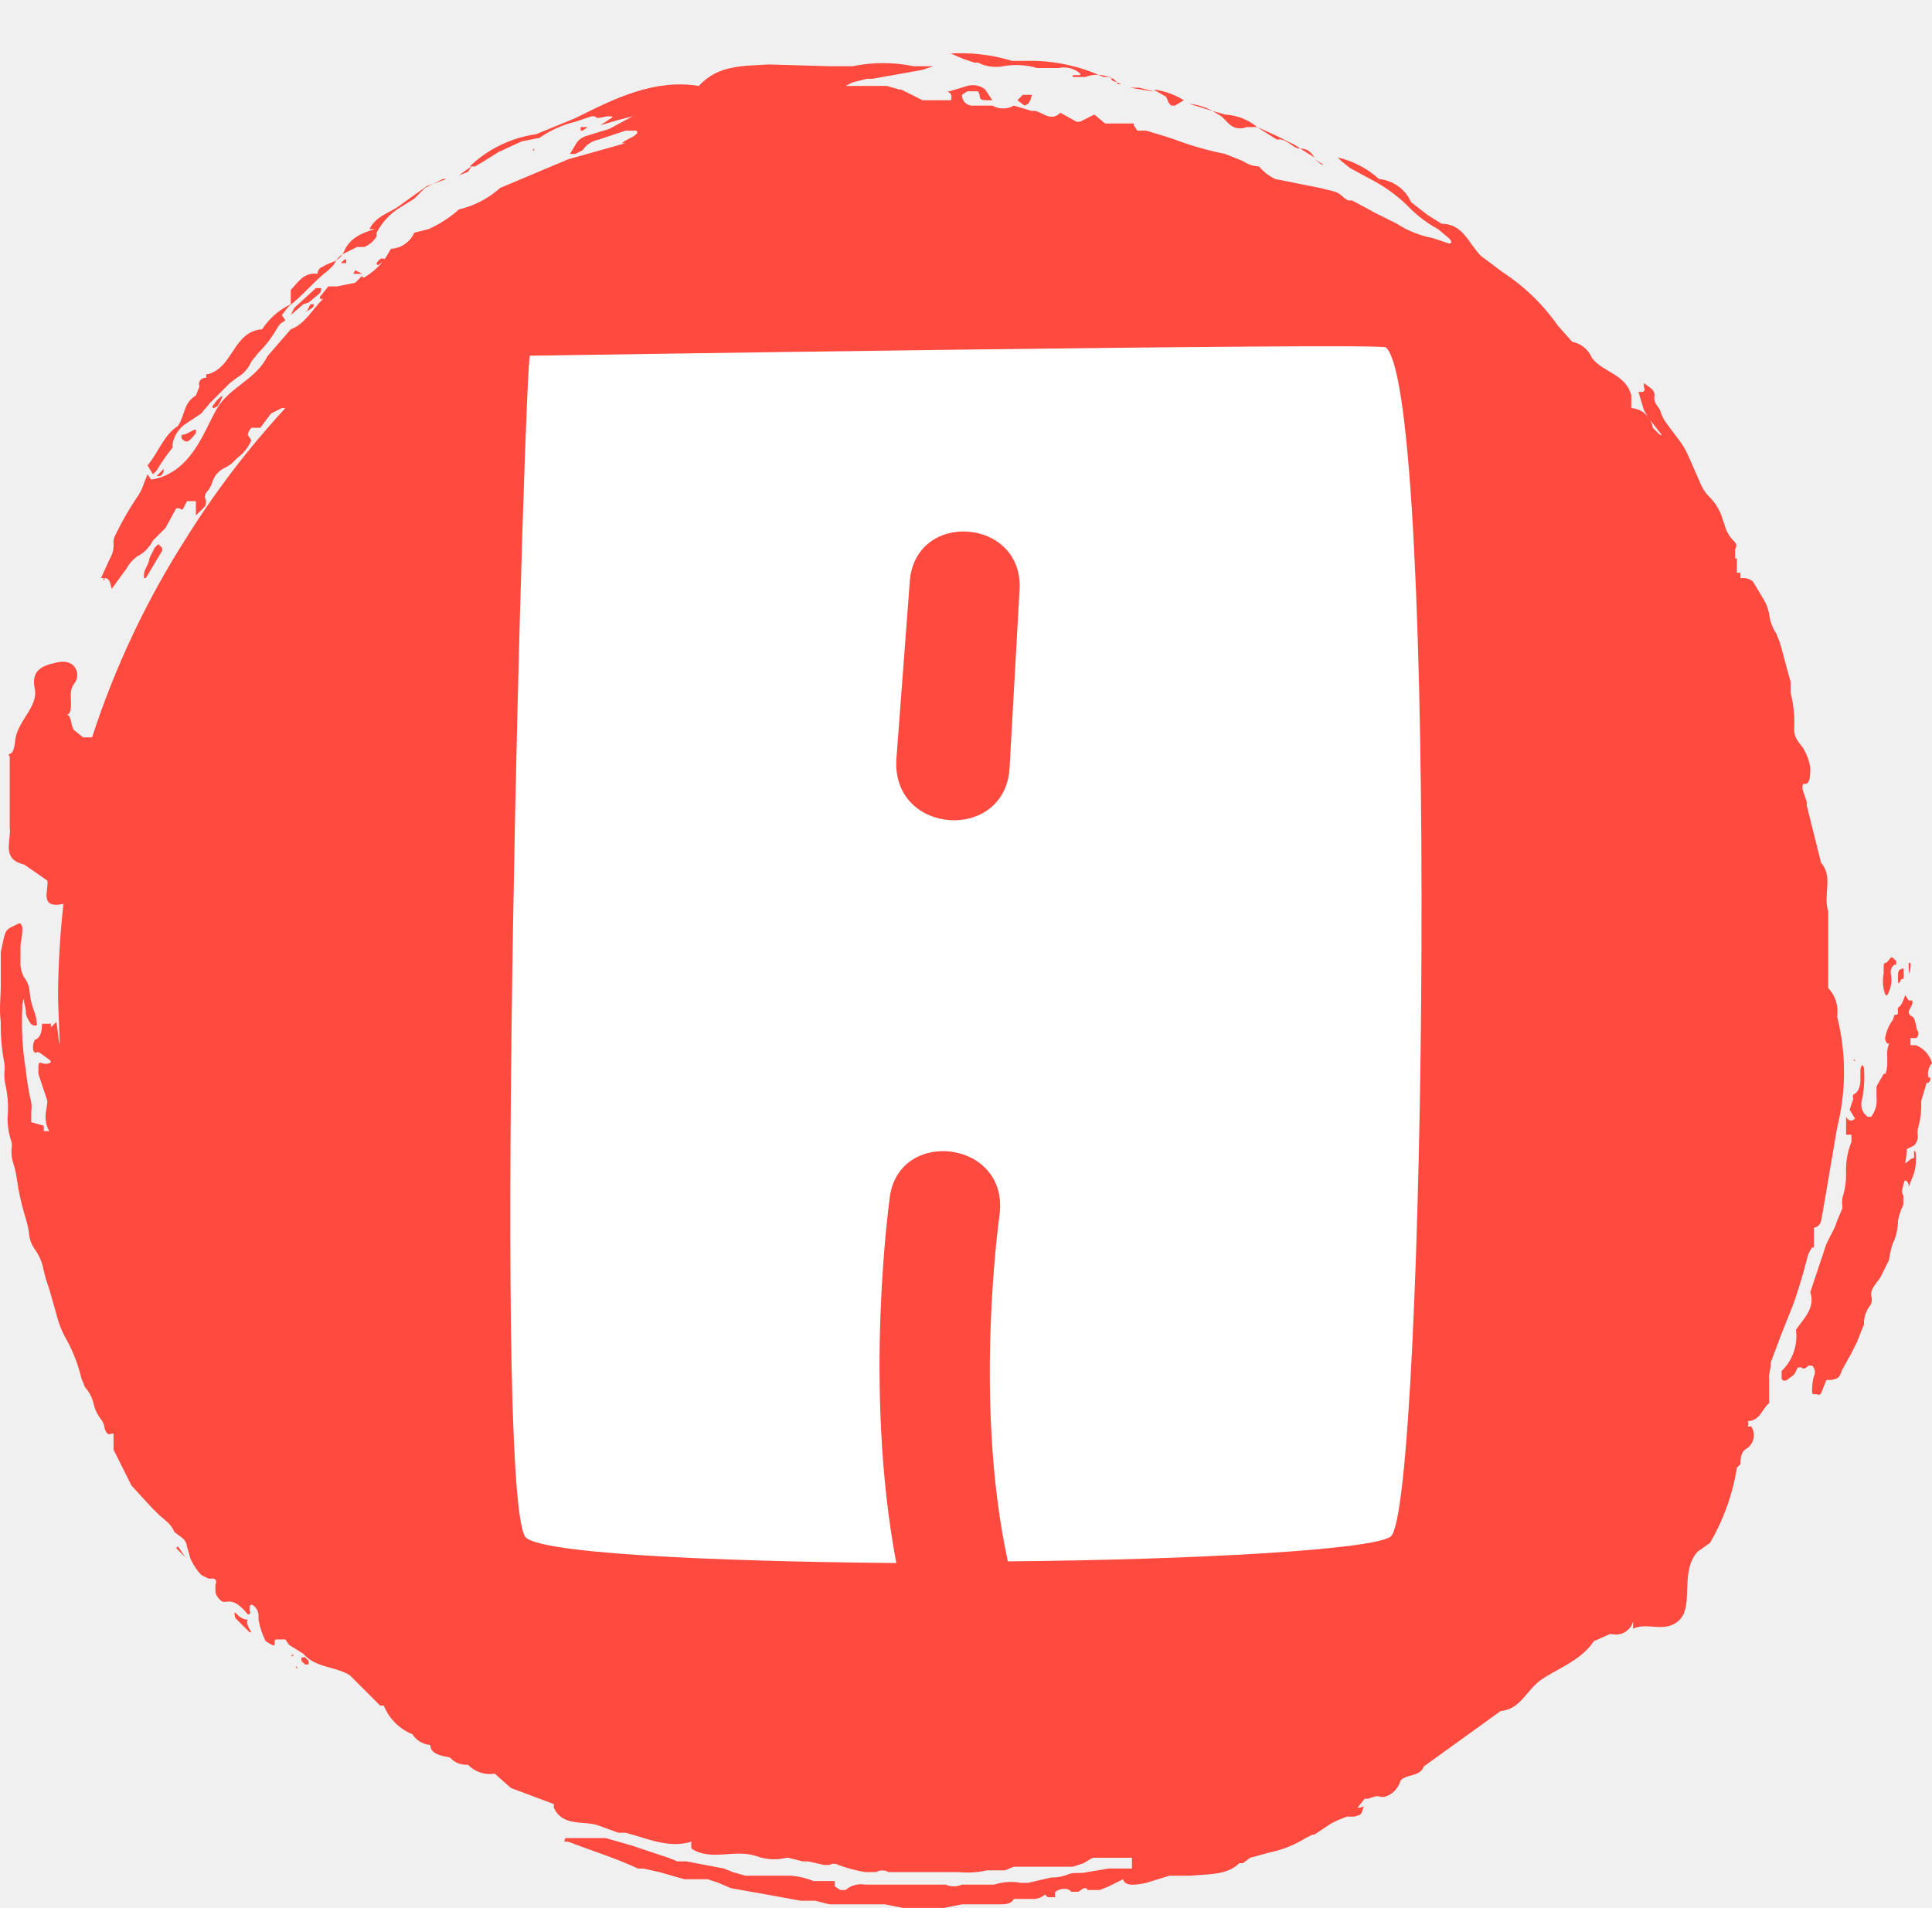
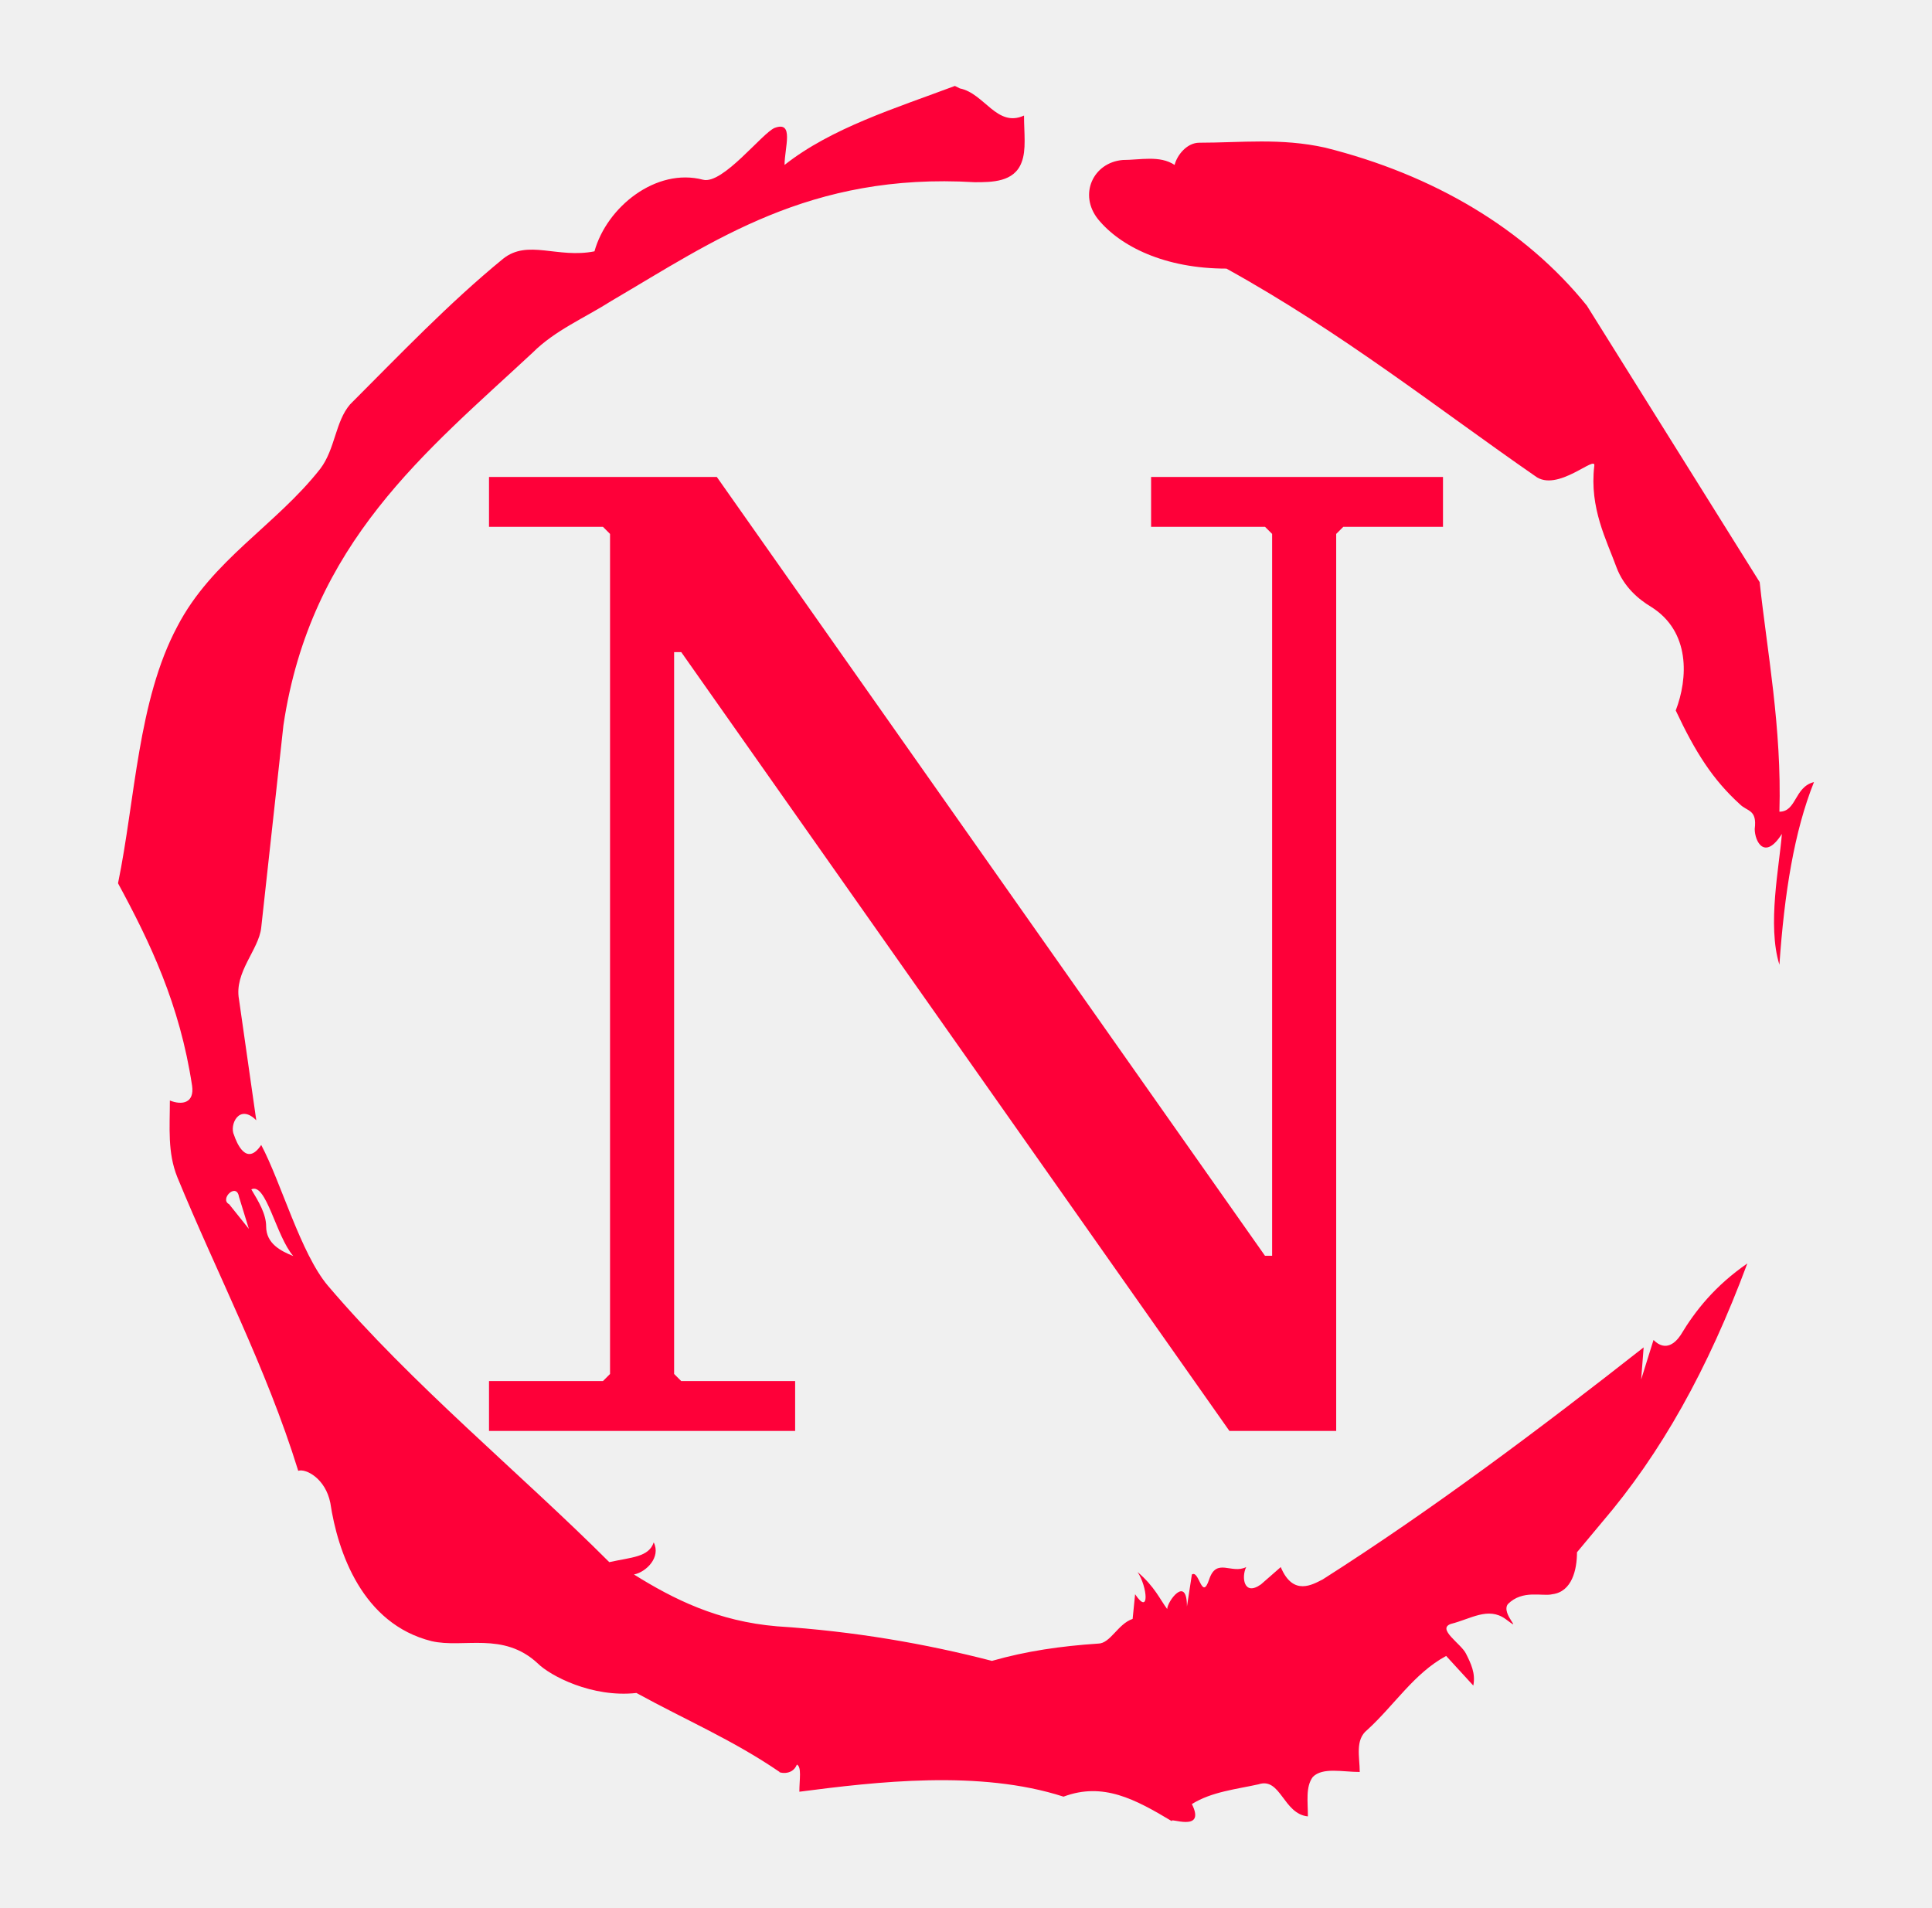
- <svg xmlns="http://www.w3.org/2000/svg" width="308.761" height="304.916" viewBox="0 0 106.008 104.687" class="css-1j8o68f" version="1.1" id="svg23">
-   <defs id="SvgjsDefs2684" />
-   <g id="SvgjsG2685" featurekey="rootContainer" transform="matrix(0.9820593,0,0,0.9820593,-0.05456052,0)" fill="#ff4a3f">
-     <g id="g17">
-       <path d="M19.8 15.3h.5l-.4-.2zm.5.1zm.8-.7c0 .1 0 .1.1.1l.4-.3c-.2-.1-.3-.1-.5.2zm.4-.2zm-4.1 2.3zm-.2.6l.3-.2c.1-.1.1-.2.1-.2h-.2l-.2.4c-.1-.1-.1 0 0 0zm2.2-2.9h-.1l-.2.2h.3zm-2.1 2.4l.6-.5c.1-.1.1-.2.1-.3h-.3l-1.2 1.1-.2.4.7-.6zm-1.1.8z" id="path3" />
-       <path d="M9.7 25v-.2a1.7 1.7 0 0 1 .7-1.1l.9-.6.5-.6.7-.7.4-.4.4-.3a1.9 1.9 0 0 0 .8-.9l.4-.5a5.9 5.9 0 0 0 1-1.3l.2-.3.3-.2-.2-.3.4-.5c.8-.6 1.4-1.4 2.2-2l.3-.3a1.4 1.4 0 0 1 .5-.6l.8-.4h.4a1.4 1.4 0 0 0 .7-.6V13a3.5 3.5 0 0 1 1.3-1.4l.8-.5.2-.2.4-.4 1-.5h.2l-1.1.4-1.4 1c-.6.5-1.4.6-1.8 1.4h.3c-.7.2-1.4.5-1.7 1.2s-.8.6-1.2.9a.4.4 0 0 0-.3.4c-.8-.1-1.1.5-1.5.9v.8a3.9 3.9 0 0 0-1.6 1.4c-1.6.1-1.6 2.1-3 2.5h-.1a.2.2 0 0 0 0 .2c-.3 0-.5.2-.4.5l-.2.5c-.7.4-.6 1.1-1 1.7-.8.5-1.1 1.5-1.7 2.2l.3.5.2-.2a11.6 11.6 0 0 1 .9-1.3zM53.9 3.3l.6.2h.2a2.2 2.2 0 0 0 1.4.2 4.1 4.1 0 0 1 1.9.1h1.2a1.4 1.4 0 0 1 1.2.3.1.1 0 0 1 0 .1H60a.1.1 0 0 0 0 .1h.7a1.8 1.8 0 0 1 1.3 0c.2 0 .1.1.2.2l.5.2h-.2c-.2-.4-.5-.4-.8-.4a9.7 9.7 0 0 0-4.3-.9h-.8A9.8 9.8 0 0 0 53 3h.2zm7.3 3.1zM50.3 4.7zm10.9 1.7h.2-.2zM19 14.7zm32.1-10zm17.6 2.2a.9.9 0 0 0 1 .2h.6a3.1 3.1 0 0 0-1.8-.7l-.7-.2.5.3zm-3.4-1.3c0 .1.1.2.2.3h.2l.5-.3a4.2 4.2 0 0 0-1.7-.6l.7.4zm7.4 2.7l.8.5c-.2-.3-.4-.5-.8-.5z" id="path5" />
-       <path d="M99 76.1l.6-1.6.6-1.5c.2-.5.6-1.8.8-2.6a1.7 1.7 0 0 1 .3-.7h.1v-1.1c.5-.1.4-.6.5-.9l.8-4.7a12.7 12.7 0 0 0 0-6.2 1.9 1.9 0 0 0-.5-1.6v-4.3c-.3-.9.3-1.9-.4-2.7L101 45a.4.4 0 0 0 0-.2l-.2-.6a.5.5 0 0 1 0-.4h.1c.3 0 .3-.5.3-.9a3 3 0 0 0-.4-1.1l-.3-.4a1.1 1.1 0 0 1-.2-.7 6.7 6.7 0 0 0-.2-2v-.6c-.2-.7-.4-1.5-.6-2.2l-.2-.5a2.5 2.5 0 0 1-.4-1.1 2.5 2.5 0 0 0-.3-.8l-.6-1a.8.8 0 0 0-.6-.2h-.1V32h-.2v-.8H97V31a.4.4 0 0 0 0-.1v-.2c.1-.2.1-.3-.1-.5a1.8 1.8 0 0 1-.4-.6l-.2-.6a2.9 2.9 0 0 0-.7-1.2 2.2 2.2 0 0 1-.5-.7l-.7-1.6a4.3 4.3 0 0 0-.6-1l-.6-.8a2.4 2.4 0 0 1-.4-.8l-.2-.3a.6.6 0 0 1-.1-.5.5.5 0 0 0-.2-.4l-.4-.3v.2c.1.2 0 .3-.1.3h-.2l.3 1 .3.5.7.9h-.1l-.2-.2-.2-.2a1.3 1.3 0 0 0-1.2-1.1v-.7c-.3-1.2-1.6-1.3-2.2-2.1a1.5 1.5 0 0 0-1.1-.9l-.8-.9a11.3 11.3 0 0 0-3.1-3l-.8-.6-.4-.3c-.7-.7-1-1.8-2.2-1.8l-.8-.5-.9-.7a2.2 2.2 0 0 0-1.8-1.3 5.1 5.1 0 0 0-2.3-1.2l.2.2.5.4 1.3.7a8.5 8.5 0 0 1 2.1 1.6 6.8 6.8 0 0 0 1.5 1.1l.6.5c.1.1.2.2.1.3H81l-.9-.3a5.6 5.6 0 0 1-2-.8l-1.2-.6-1.3-.7h-.2c-.3-.1-.4-.4-.8-.5l-.8-.2-2.5-.5a2.6 2.6 0 0 1-.9-.7 1.7 1.7 0 0 1-.9-.3l-1-.4a18.1 18.1 0 0 1-2.8-.8l-.6-.2-1-.3h-.5l-.2-.3v-.1h-1.6l-.6-.5-.4.2-.4.2h-.2l-.9-.5c-.6.6-1.1-.2-1.6-.1l-1-.3a1.2 1.2 0 0 1-1.2 0h-1.2a.6.6 0 0 1-.5-.6l.3-.2h.6a.7.7 0 0 1 .1.3c0 .2.2.2.5.2h.2l-.4-.6a1.1 1.1 0 0 0-1-.2l-1 .3H53c.3.2.2.3.2.5h-1.6l-.4-.2-.8-.4h-.1l-.7-.2h-2.3l.4-.2.8-.2h.3l1.7-.3 1.1-.2.6-.2h-1.1a8.4 8.4 0 0 0-3.4 0h-1.3L43 3.6c-1.4.1-2.8 0-3.9 1.2-2.5-.4-4.7.7-6.9 1.8l-2.2.9a6.7 6.7 0 0 0-3.7 1.8h.3l.5-.3.8-.5 1.3-.6 1-.2a6 6 0 0 1 2-.9l.9-.3h.2c.1.2.5 0 .7 0h.2c.1 0 .1.1 0 .1l-.6.4 1-.3.8-.2-1.3.7-1.3.4a1 1 0 0 0-.6.5l-.3.5h.3l.4-.2a1.4 1.4 0 0 1 .9-.6l1.5-.5h.5a.1.1 0 0 1 .1.2c-.2.2-.6.3-.8.5h.2l-3.2.9-3.8 1.6a5.2 5.2 0 0 1-2.3 1.2 6.6 6.6 0 0 1-1.7 1.1l-.8.2a1.5 1.5 0 0 1-1.3.9l-.3.5a3.7 3.7 0 0 1-1.2 1.1h-.1v-.1l-.2.2-.2.2-1 .2h-.5l-.4.5c-.1.1-.1.2 0 .2h.1c-.6.6-1 1.4-1.8 1.7L15 19.9c-.6 1.2-1.8 1.6-2.6 2.6s-1.4 3.9-3.9 4.3l-.2-.3-.2.5a2.7 2.7 0 0 1-.4.8 16.9 16.9 0 0 0-1.2 2.1.8.8 0 0 0-.1.5 1.4 1.4 0 0 1-.2.8l-.5 1.1h.2c.3 0 .3.3.4.6l.8-1.1a2.2 2.2 0 0 1 .6-.7 2 2 0 0 0 .9-.9l.3-.3.4-.4.6-1.1h.2c.1.1.1.1.2 0l.2-.4h.5v.8l.5-.5a.5.5 0 0 0 0-.5.4.4 0 0 1 .1-.3 1.5 1.5 0 0 0 .3-.5 1.3 1.3 0 0 1 .8-.9l.3-.2.3-.3a2.4 2.4 0 0 0 .8-1l-.2-.3c0-.1.1-.3.2-.4h.5l.6-.8.6-.3h.2a48.8 48.8 0 0 0-5.5 7.2h-.1.1a48.4 48.4 0 0 0-5.3 11.2h-.5l-.5-.4c-.2-.2-.1-.7-.4-.9h.1c.3-.5-.1-1.2.3-1.7s.1-1.4-.9-1.2-1.5.5-1.3 1.5-1 1.8-1.1 2.9-.5.5-.3.9v3.9c.1.8-.5 1.8.8 2.1l1.3.9c.1.5-.5 1.6.9 1.3a49.2 49.2 0 0 0-.3 5c0 1.1.1 2.2.1 3.3v-.4c-.1-.4-.1-.8-.2-1.3l-.3.3v-.2h-.5c0 .5-.1.8-.4.9a.9.9 0 0 0-.1.5c0 .1.1.3.2.2s.4.2.7.4-.2.3-.4.2-.2.1-.2.3v.3l.5 1.5c0 .3-.1.6-.1.9a1.7 1.7 0 0 0 .2.8h-.3v-.3l-.7-.2v-.6a1.5 1.5 0 0 0 0-.5 14.6 14.6 0 0 1-.3-1.8 16.6 16.6 0 0 1-.2-3.5.9.9 0 0 1 .1-.5v.2a2.9 2.9 0 0 1 .1.5.8.8 0 0 0 .1.4c.1.2.2.4.4.4s.1-.1.1-.2a2.1 2.1 0 0 0-.1-.5 4.2 4.2 0 0 1-.3-1.3 1.5 1.5 0 0 0-.3-.7 1.6 1.6 0 0 1-.2-.9v-.8c0-.3.1-.6.1-.9a.5.5 0 0 0-.1-.4h-.1c-.8.4-.7.2-1 1.6V55c0 .7-.1 1.4 0 2.1a10.8 10.8 0 0 0 .2 2.3 1.8 1.8 0 0 1 0 .5 3.1 3.1 0 0 0 .1.9 5.9 5.9 0 0 1 .1 1.3 3.9 3.9 0 0 0 .2 1.7 1.2 1.2 0 0 1 0 .4 2.1 2.1 0 0 0 .1.8 4.9 4.9 0 0 1 .2.9 14 14 0 0 0 .5 2.2 5 5 0 0 1 .2 1 1.7 1.7 0 0 0 .3.7 2.9 2.9 0 0 1 .5 1.2 8.5 8.5 0 0 0 .3 1l.4 1.4a5.4 5.4 0 0 0 .6 1.5 8.5 8.5 0 0 1 .8 2.1l.2.5a2.1 2.1 0 0 1 .5 1 2.1 2.1 0 0 0 .4.8 1 1 0 0 1 .2.5c.1.3.2.4.4.3h.1v.9l.5 1 .5 1 1.1 1.2.4.4c.3.3.7.5.9 1l.4.3a.7.7 0 0 1 .3.5l.2.7a3.3 3.3 0 0 0 .6.9l.4.2h.3a.2.2 0 0 1 .1.3 2.5 2.5 0 0 0 0 .5.9.9 0 0 0 .4.5h.2c.4-.1.8.2 1.2.7h.1c0-.1.1-.1 0-.2v-.2c0-.1.1-.2.2-.1a.7.7 0 0 1 .3.6v.2a4.3 4.3 0 0 0 .4 1.2c.5.3.5.3.5.1s0-.2.2-.2h.4l.2.3.8.5c.7.8 1.8.7 2.6 1.2l1.7 1.7h.2a2.9 2.9 0 0 0 1.6 1.6 1.3 1.3 0 0 0 1 .6c0 .5.6.6 1.1.7a1.2 1.2 0 0 0 .8.4h.2a1.7 1.7 0 0 0 1.5.5l.9.8 2.4.9v.2c.5 1.1 1.7.7 2.5 1l1.1.4h.4c1.2.3 2.4.9 3.7.5a.7.7 0 0 0 0 .4c1.1.7 2.4 0 3.6.4a2.9 2.9 0 0 0 1.7.1h.1l.8.2h.3l.9.2h.3a.5.5 0 0 1 .5 0 7.9 7.9 0 0 0 1.5.4h.6a.7.7 0 0 1 .7 0h3.9a5 5 0 0 0 1.6-.1h1l.5-.2H60l.6-.2.5-.3h2.2v.6H62l-1.2.2c-.4.1-.7 0-1 .1a2.4 2.4 0 0 1-1 .2l-1.3.3h-.4a3.1 3.1 0 0 0-1.5.1h-1.8a1.1 1.1 0 0 1-.9 0h-4.5a1.3 1.3 0 0 0-1.1.3H47l-.3-.2v-.3h-1.2a4.1 4.1 0 0 0-1.3-.3h-2.5l-.7-.2-.5-.2-2.1-.4h-.5l-.5-.2-2.1-.7-1.4-.4h-2.2c-.1 0-.1.1-.1.2h.2c1.3.5 2.6.9 3.9 1.5h.3l.9.2 1.4.4h1.3l.6.2.7.3 1.7.3 1.1.2 1.1.2h.8l.8.2h3.1l1 .2h2.3l1-.2H56c.4 0 .6-.1.7-.3h1a1 1 0 0 0 .8-.3c-.1.1 0 .1.1.2h.4v-.2c0-.1 0-.1.2-.2s.6-.1.7.1h.4l.3-.2c.2 0 .2 0 .2.1h.7l.5-.2.8-.4c.1.3.4.4 1.3.2l1.3-.4h1.2c.9-.1 2 0 2.7-.7h.2l.4-.3 1.1-.3a6.1 6.1 0 0 0 2-.8l.4-.2h.1l.9-.6.4-.2.5-.2h.4c.4-.1.4-.1.5-.4s0-.1-.2-.1h-.1l.4-.5h.2c.3-.1.5-.2.7-.1h.2a1.3 1.3 0 0 0 .9-.9c.3-.4 1.1-.2 1.3-.8l4.3-3.1c1.1-.1 1.4-1.1 2.2-1.7s2.3-1.1 3-2.2l.9-.4h.1a1 1 0 0 0 1.2-.7v.4c.8-.4 1.8.3 2.6-.5s0-2.7 1-3.8l.7-.5a12.1 12.1 0 0 0 1.5-4.2l.2-.2c0-.3 0-.7.4-.9a.9.9 0 0 0 .2-1.2h-.2a.3.3 0 0 0 0-.3c.7 0 .8-.7 1.2-1V77a.5.5 0 0 1 0-.2 3.8 3.8 0 0 0 .1-.7zM5.9 32.2z" id="path7" />
-       <path d="M26.4 9.3l-.3.2-.4.3.5-.2zm6.1-2h.1l.3-.2h-.4zm-2.6 1l-.1.1h.1v-.1zm-1.5 1.4zm1.3-.2zm-6.3 3.1zM9.2 26.2l-.4.4H9a.4.4 0 0 0 .2-.4zm3-3.5a2.1 2.1 0 0 0 .3-.6 1.5 1.5 0 0 0-.5.5c-.1.1-.1.2 0 .2zM11 24.2V24c-.2 0-.5.3-.8.3v.2c.3.3.4.2.8-.3zm3 66.2zM73.9 9.2h.1l-.5-.3zm-2.5-1.4c.5-.1.8.4 1.2.5h.1l-.3-.2-1-.5-1.1-.5.3.2zM52.8 3.1zm11.7 2h-.1l-1.2-.2h.5zm2 .7l1.3.4a3.3 3.3 0 0 0-1.3-.4zm-9 0a1 1 0 0 0 .2-.5h-.5l-.3.3.4.3zm9 1.6zM49.9 4.2zm2.9.7zM48.5 4zm13.8 2.1a.5.5 0 0 0 0 .1zm44.8 52.3h-.3V58h.3c.1 0 .2-.3.1-.4s-.1-.7-.3-.8a.3.3 0 0 1-.2-.3l.2-.4a.4.4 0 0 0 0-.2h-.2l-.2-.3c-.1.3-.2.6-.4.7a.5.5 0 0 0 0 .2c0 .1 0 .2-.1.2h-.1a1.1 1.1 0 0 1-.1.3 2.3 2.3 0 0 0-.4.9.4.4 0 0 0 .1.4h.1a1.7 1.7 0 0 0-.1.8v.4a1.8 1.8 0 0 1-.1.5h-.1l-.4.7v.6a1.5 1.5 0 0 1-.3 1.1h-.2l-.2-.2a.9.9 0 0 1-.1-.8 6.5 6.5 0 0 0 .1-1.7c0-.1-.1-.2-.1-.2a.5.5 0 0 0-.1.3v.6c0 .2-.1.6-.3.7s-.1.2-.1.3l-.2.6.3.5c-.2.2-.4.1-.5-.1v1h.3v.4a4.2 4.2 0 0 0-.3 1.4 3.3 3.3 0 0 0 0 .4 4 4 0 0 1-.2 1.3 2 2 0 0 0 0 .6l-.3.7a3.2 3.2 0 0 1-.3.7l-.3.6-.9 2.7c.3.9-.4 1.5-.8 2.1a2.7 2.7 0 0 1-.8 2.3v.4c0 .1.1.2.3.1l.4-.3.2-.4h.2c.1.1.2.1.4-.1h.2a.5.5 0 0 1 .1.6 2.9 2.9 0 0 0-.1.8c0 .1 0 .2.1.2h.2c.1.1.2 0 .3-.3l.2-.5h.3c.4-.1.4-.1.6-.6l.5-.9.3-.6.4-1a1.6 1.6 0 0 1 .3-1 .6.6 0 0 0 .1-.6c0-.2 0-.3.2-.6l.3-.4.5-1a4.7 4.7 0 0 1 .2-.9 3 3 0 0 0 .3-1.3 3.8 3.8 0 0 1 .3-.9v-.5c-.1-.2-.1-.2 0-.6s.1-.2.2-.2a.4.4 0 0 1 .1.3l.2-.5a2.3 2.3 0 0 0 .2-.9v-.3c0-.1 0-.3-.1-.3v.4c-.2 0-.3.2-.5.3a6.4 6.4 0 0 0 .1-.8l.4-.2a.7.7 0 0 0 .2-.6 1.4 1.4 0 0 1 0-.3 4.8 4.8 0 0 0 .2-1.4v-.2l.3-1h.1a.3.3 0 0 0 .1-.3h-.1a.9.9 0 0 1 .2-.8 1.5 1.5 0 0 0-.9-1zm-1.2 7.8zm-.2-9.9zm0 0zM9.1 30.8a.3.3 0 0 0 0-.2l-.2-.2-.2.2-.3.6c0 .3-.3.6-.3.9v.2h.1zm96.3 24.8h.1a1.7 1.7 0 0 0 .2-1.2.5.5 0 0 1 .2-.5h.1v-.2l-.2-.2h-.1c-.1.1-.2.3-.3.3s-.1.1-.1.3v.3a2.2 2.2 0 0 0 .1 1.2zM13.2 90.1c-.1 0 0 .2 0 .3l.8.8h.1c-.2-.3-.3-.6-.2-.7a.9.9 0 0 1-.5-.2zm.8.3zm92.3-35.7h.1a2 2 0 0 0 0-.6c-.3.1-.3.1-.3.6s.1.1.2 0z" id="path9" />
-       <path d="M106.7 62a.6.6 0 0 0 .1-.5c0-.1-.1-.2-.1-.1h-.2v.2c0 .4.1.5.2.4zm.1-8.2h-.1v.6a1 1 0 0 0 .1-.6zM17.1 92.6h-.2v.2l.2.2h.2v-.2zm86.6-33.3c0-.1 0-.1-.1-.1zM9.9 86.5l.5.5-.4-.6z" id="path11" />
-       <circle cx="10.5" cy="87.1" transform="rotate(-24.8 10.4 87.159)" id="circle13" />
-       <path d="M9.7 30.1h-.1v.2-.2h.1zm83.2-6.6l-.2-.3h-.1zm-14.7 77.1zM5.9 32.2zm-.1.2a.3.3 0 0 0 .1-.2v.2zm1.9-4.9zM61.5 2.4zm42.8 58.2v.1-.1zM16.4 92.5h-.1c.1.1.2 0 .1-.1zm.2.7h.1l-.1-.1v.1zm73.9-71.3zm15.2 34.4zM14.6 91.7zm92.1-37zm-.8 11.4zM34.6 0z" id="path15" />
-     </g>
-   </g>
-   <g id="SvgjsG2686" featurekey="nameFeature-0" transform="matrix(2.284354,0,0,2.284354,27.98006,-5.60952)" fill="#ffffff">
-     <path d="M9.6 16.48 l-0.32 4.24 c-0.08 1.8 2.6 1.96 2.72 0.2 l0.24 -4.28 c0.12 -1.76 -2.56 -1.96 -2.64 -0.16 z M0.48 11 l0 0 c0.04 0 20.48 -0.32 20.56 -0.2 c1.28 1.12 0.96 27.8 0.12 28.56 c-0.4 0.32 -4.64 0.56 -9.2 0.6 c-0.84 -3.84 -0.2 -8.32 -0.2 -8.32 c0.24 -1.8 -2.44 -2.12 -2.64 -0.4 c0 0.04 -0.64 4.52 0.16 8.76 c-4.56 -0.04 -8.68 -0.24 -8.92 -0.64 c-0.8 -1.44 0 -28.28 0.12 -28.36 z" id="path20" />
+ <svg xmlns="http://www.w3.org/2000/svg" version="1.1" width="308.761" height="304.916" viewBox="0 0 2000 2250">
+   <g transform="matrix(1,0,0,1,3.410605131648481e-13,0)">
+     <svg viewBox="0 0 320 360" data-background-color="#0a1627" preserveAspectRatio="xMidYMid meet" height="2250" width="2000">
+       <g id="tight-bounds" transform="matrix(1,0,0,1,0,0)">
+         <svg viewBox="0 0 320 360" height="360" width="320">
+           <g>
+             <svg />
+           </g>
+           <g>
+             <svg viewBox="0 0 320 360" height="360" width="320">
+               <g>
+                 <path d="M20.961 227.22l3.726 4.658-1.863-6.056c-0.466-2.795-3.726 0.466-1.863 1.398M25.153 224.425c1.397 2.329 2.795 4.658 2.795 6.987 0 3.261 2.795 4.658 5.123 5.589-3.261-3.726-5.124-13.974-7.918-12.576M204.017 26.929c7.918 0 15.371-0.932 23.756 0.931 20.495 5.124 37.729 15.371 49.374 29.811l32.606 52.169c1.397 13.042 4.192 27.482 3.726 43.319 3.261 0 2.795-4.658 6.521-5.59-3.726 9.316-5.59 20.961-6.521 34.469-2.329-7.453 0-18.632 0.466-24.687-3.261 5.124-5.124 1.397-5.124-0.932 0.466-3.726-1.397-3.261-2.795-4.658-5.124-4.658-8.384-9.782-12.11-17.7 2.329-6.055 2.795-14.905-4.658-19.563-2.329-1.397-5.124-3.726-6.521-7.453-1.863-5.124-5.124-11.179-4.193-19.097 0.466-2.329-6.987 5.124-11.179 1.863-18.166-12.576-36.332-27.016-58.224-39.127-11.645 0-20.029-4.192-24.221-9.316-3.726-4.658-0.932-10.713 4.658-11.179 3.261 0 6.987-0.932 9.782 0.932 0.466-1.863 2.329-4.192 4.657-4.192M157.904 16.215l0.932 0.466c4.658 0.932 6.987 7.453 12.11 5.124 0 3.261 0.466 6.521-0.466 8.85-1.397 3.726-5.59 3.726-8.85 3.726-31.208-1.863-49.374 11.179-68.471 22.358-5.124 3.261-10.713 5.59-14.906 9.782-20.029 18.632-41.921 35.866-47.045 70.335l-4.192 38.195c-0.466 4.192-5.124 8.384-4.192 13.508l3.26 22.824c-3.261-3.261-5.124 0.932-4.192 2.795 0.466 1.397 2.329 6.055 5.124 1.863 3.726 6.987 7.453 20.495 12.576 26.55 15.837 18.632 36.332 35.4 53.101 52.169 4.192-0.932 7.453-0.932 8.384-3.727 1.397 2.795-1.397 5.59-3.726 6.056 7.453 4.658 15.837 8.85 27.016 9.781 14.44 0.932 27.948 3.261 40.524 6.522 6.521-1.863 13.042-2.795 20.029-3.261 2.329 0 3.726-3.726 6.521-4.658l0.466-4.658c2.795 4.192 2.329-1.397 0.466-4.192 3.261 2.795 4.192 5.124 5.589 6.987 0-1.397 3.726-6.521 3.727-0.466l0.931-6.055c1.397-0.932 1.863 5.124 3.261 0.931 1.397-4.192 4.192-0.932 6.987-2.329-0.932 1.863-0.466 5.59 2.794 3.261l3.727-3.261c2.329 5.59 6.055 3.261 7.918 2.329 20.495-13.042 40.99-28.413 60.553-43.784l-0.466 6.055 2.329-7.453c2.329 2.329 4.192 0.466 5.124-0.931 2.795-4.658 6.521-9.316 12.577-13.508-7.453 20.029-16.303 35.866-27.482 48.908l-4.658 5.59c0 3.261-0.932 7.453-4.658 7.918-1.863 0.466-5.59-0.932-8.384 1.863-1.397 1.863 3.261 5.59-0.466 2.795-3.261-2.329-6.521 0-10.248 0.932-2.795 0.932 1.863 3.726 2.795 5.589 0.932 1.863 1.863 3.726 1.398 6.056l-5.124-5.59c-6.055 3.261-9.782 9.316-14.906 13.974-2.329 1.863-1.397 5.124-1.397 7.918-3.261 0-6.987-0.932-8.85 0.932-1.397 1.863-0.932 4.658-0.932 7.453-4.658-0.466-5.124-7.453-9.315-6.056-4.192 0.932-8.85 1.397-12.577 3.727 2.795 5.59-4.658 2.329-3.726 3.26-6.987-4.192-13.042-7.453-20.495-4.658-15.837-5.124-35.4-2.795-49.84-0.931 0-2.329 0.466-4.658-0.466-5.124-0.932 2.329-3.726 1.397-3.26 1.397-8.85-6.055-17.7-9.782-27.016-14.905-8.384 0.932-16.303-3.261-18.632-5.59-6.521-6.055-13.974-2.795-20.029-4.192-13.042-3.261-17.7-16.769-19.098-26.084-0.932-4.658-4.658-6.521-6.055-6.056-6.055-19.563-15.371-37.263-22.824-55.429-1.863-4.658-1.397-9.316-1.397-14.44 2.329 0.932 4.658 0.466 4.192-2.794-2.329-15.371-7.918-27.016-13.974-38.195 3.261-15.837 3.726-34.469 11.179-48.443 6.521-12.576 18.632-19.098 27.016-29.811 2.795-3.726 2.795-8.85 5.59-12.11 9.316-9.316 18.632-19.098 28.879-27.482 4.658-3.726 10.247 0 17.234-1.397 2.329-8.384 11.645-15.837 20.495-13.508 3.726 0.932 11.179-8.85 13.508-9.782 3.726-1.397 1.863 3.726 1.863 6.987 8.85-6.987 20.961-10.713 32.14-14.906" fill="#fe0039" fill-rule="nonzero" stroke="none" stroke-width="1" stroke-linecap="butt" stroke-linejoin="miter" stroke-miterlimit="10" stroke-dasharray="" stroke-dashoffset="0" font-family="none" font-weight="none" font-size="none" text-anchor="none" style="mix-blend-mode: normal" data-fill-palette-color="tertiary" />
+               </g>
+               <g transform="matrix(1,0,0,1,70,90)">
+                 <svg viewBox="0 0 180 180" height="180" width="180">
+                   <g>
+                     <svg viewBox="0 0 180 180" height="180" width="180">
+                       <g>
+                         <svg viewBox="0 0 180 180" height="180" width="180">
+                           <g>
+                             <svg viewBox="0 0 180 180" height="180" width="180">
+                               <g id="textblocktransform">
+                                 <svg viewBox="0 0 180 180" height="180" width="180" id="textblock">
+                                   <g>
+                                     <svg viewBox="0 0 180 180" height="180" width="180">
+                                       <g transform="matrix(1,0,0,1,0,0)">
+                                         <svg width="180" viewBox="2.5 -33.5 33.5 33.5" height="180" data-palette-color="#fe0039">
+                                           <path d="M30 0L28.5 0 9.25-27.35 9-27.35 6.75-31.5 6.5-31.75 2.5-31.75 2.5-33.5 10.5-33.5 29.75-6.15 30-6.15 30 0ZM13.25 0L2.5 0 2.5-1.75 6.5-1.75 6.75-2 6.75-31.5 9-27.35 9-2 9.25-1.75 13.25-1.75 13.25 0ZM25.75-33.5L36-33.5 36-31.75 32.5-31.75 32.25-31.5 32.25 0 30 0 30-31.5 29.75-31.75 25.75-31.75 25.75-33.5Z" opacity="1" transform="matrix(1,0,0,1,0,0)" fill="#fe0039" class="wordmark-text-0" data-fill-palette-color="primary" id="text-0" />
+                                         </svg>
+                                       </g>
+                                     </svg>
+                                   </g>
+                                 </svg>
+                               </g>
+                             </svg>
+                           </g>
+                           <g />
+                         </svg>
+                       </g>
+                     </svg>
+                   </g>
+                 </svg>
+               </g>
+             </svg>
+           </g>
+           <defs />
+         </svg>
+         <rect width="320" height="360" fill="none" stroke="none" visibility="hidden" />
+       </g>
+     </svg>
  </g>
</svg>
